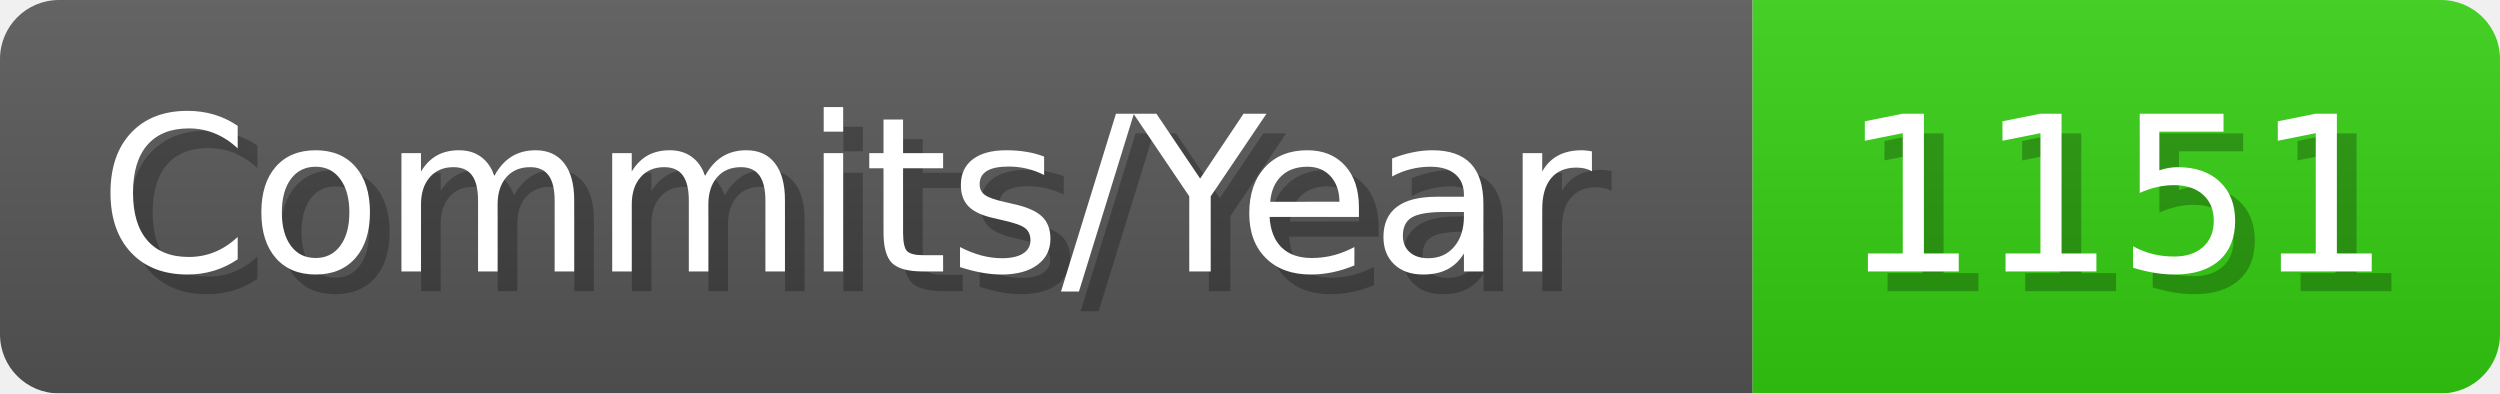
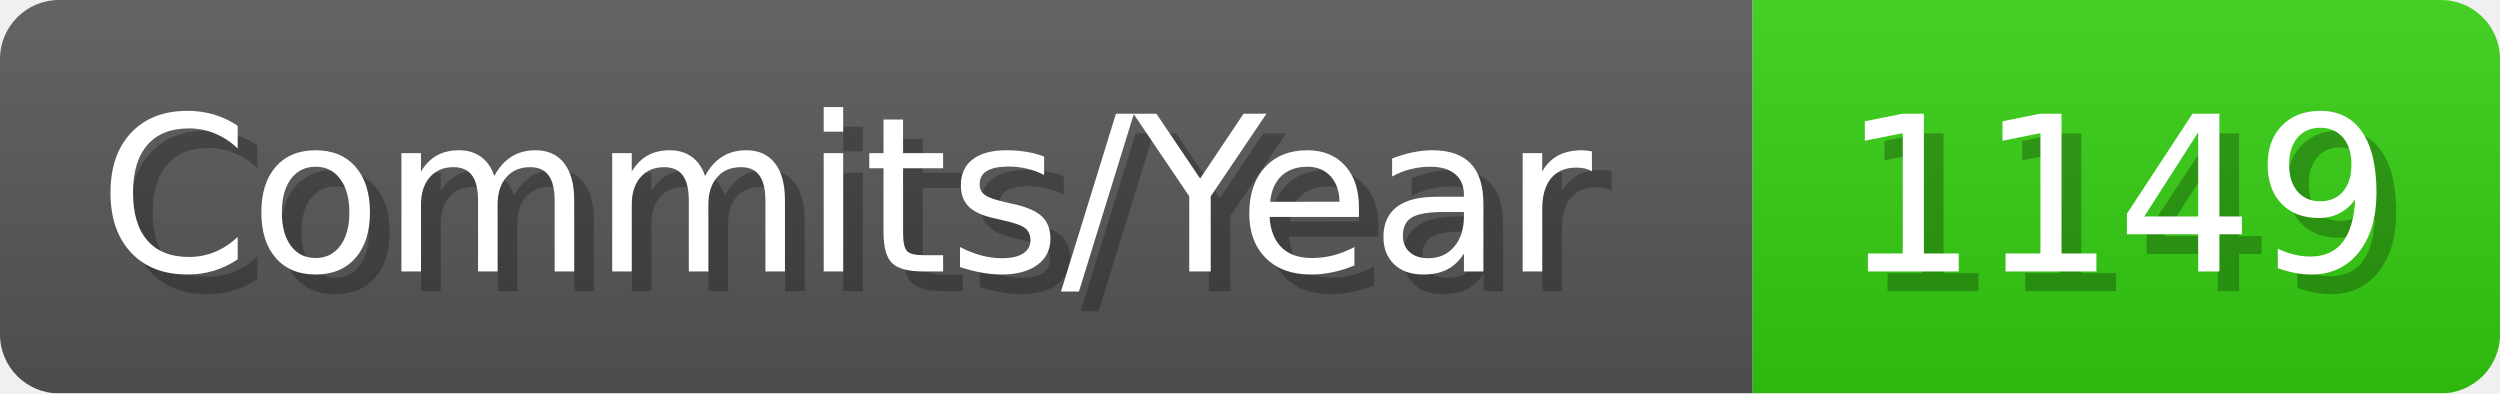
- <svg xmlns="http://www.w3.org/2000/svg" width="127.1" height="20" viewBox="0 0 1271 200" role="img" aria-label="Commits/Year: 1151">
+ <svg xmlns="http://www.w3.org/2000/svg" width="127.1" height="20" viewBox="0 0 1271 200" role="img" aria-label="Commits/Year: 1149">
  <linearGradient id="aUPdi" x2="0" y2="100%">
    <stop offset="0" stop-opacity=".1" stop-color="#EEE" />
    <stop offset="1" stop-opacity=".1" />
  </linearGradient>
  <mask id="WfAiQ">
    <rect width="1271" height="200" rx="30" fill="#FFF" />
  </mask>
  <g mask="url(#WfAiQ)">
    <rect width="891" height="200" fill="#555" />
    <rect width="380" height="200" fill="#3C1" x="891" />
    <rect width="1271" height="200" fill="url(#aUPdi)" />
  </g>
  <g aria-hidden="true" fill="#fff" text-anchor="start" font-family="Verdana,DejaVu Sans,sans-serif" font-size="110">
    <text x="60" y="148" textLength="791" fill="#000" opacity="0.25">Commits/Year</text>
    <text x="50" y="138" textLength="791">Commits/Year</text>
-     <text x="946" y="148" textLength="280" fill="#000" opacity="0.25">1151</text>
-     <text x="936" y="138" textLength="280">1151</text>
+     <text x="946" y="148" textLength="280" fill="#000" opacity="0.25">1149</text>
+     <text x="936" y="138" textLength="280">1149</text>
  </g>
</svg>
